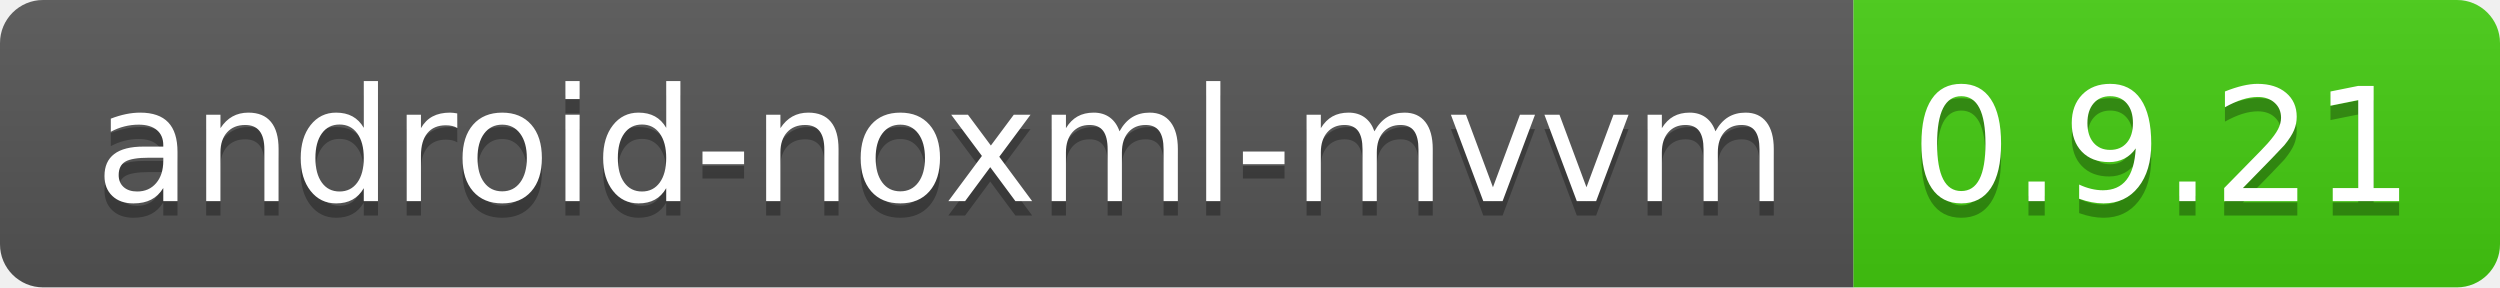
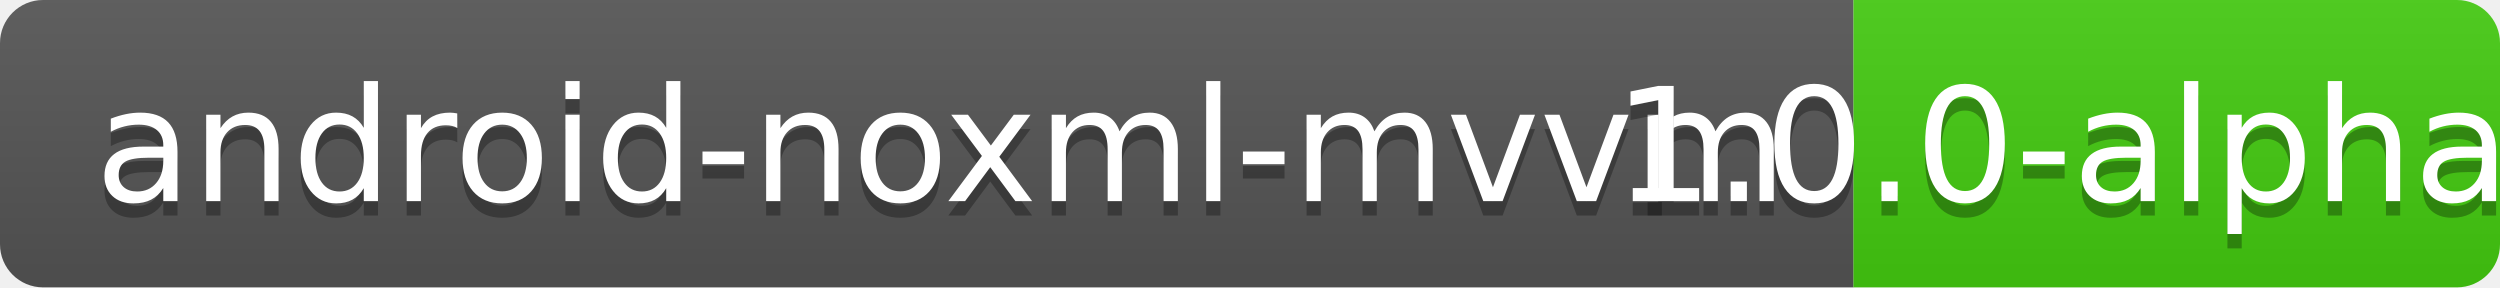
<svg xmlns="http://www.w3.org/2000/svg" width="174" height="20">
  <linearGradient id="b" x2="0" y2="100%">
    <stop offset="0" stop-color="#bbb" stop-opacity=".1" />
    <stop offset="1" stop-opacity=".1" />
  </linearGradient>
  <clipPath id="a">
    <rect width="174" height="20" rx="3" fill="#fff" />
  </clipPath>
  <g clip-path="url(#a)">
    <path fill="#555" d="M0 0h129v20H0z" />
    <path fill="#4c1" d="M129 0h45v20H129z" />
    <path fill="url(#b)" d="M0 0h174v20H0z" />
  </g>
  <g fill="#fff" text-anchor="middle" font-family="DejaVu Sans,Verdana,Geneva,sans-serif" font-size="110">
    <text x="655" y="150" fill="#010101" fill-opacity=".3" transform="scale(.1)" textLength="1190">
            android-noxml-mvvm
        </text>
    <text x="655" y="140" transform="scale(.1)" textLength="1190">android-noxml-mvvm</text>
-     <text x="1505" y="150" fill="#010101" fill-opacity=".3" transform="scale(.1)" textLength="350">0.9.21</text>
-     <text x="1505" y="140" transform="scale(.1)" textLength="350">0.9.21</text>
+     <text x="1505" y="150" fill="#010101" fill-opacity=".3" transform="scale(.1)" textLength="350">1.0.0-alpha01</text>
+     <text x="1505" y="140" transform="scale(.1)" textLength="350">1.0.0-alpha01</text>
  </g>
</svg>
